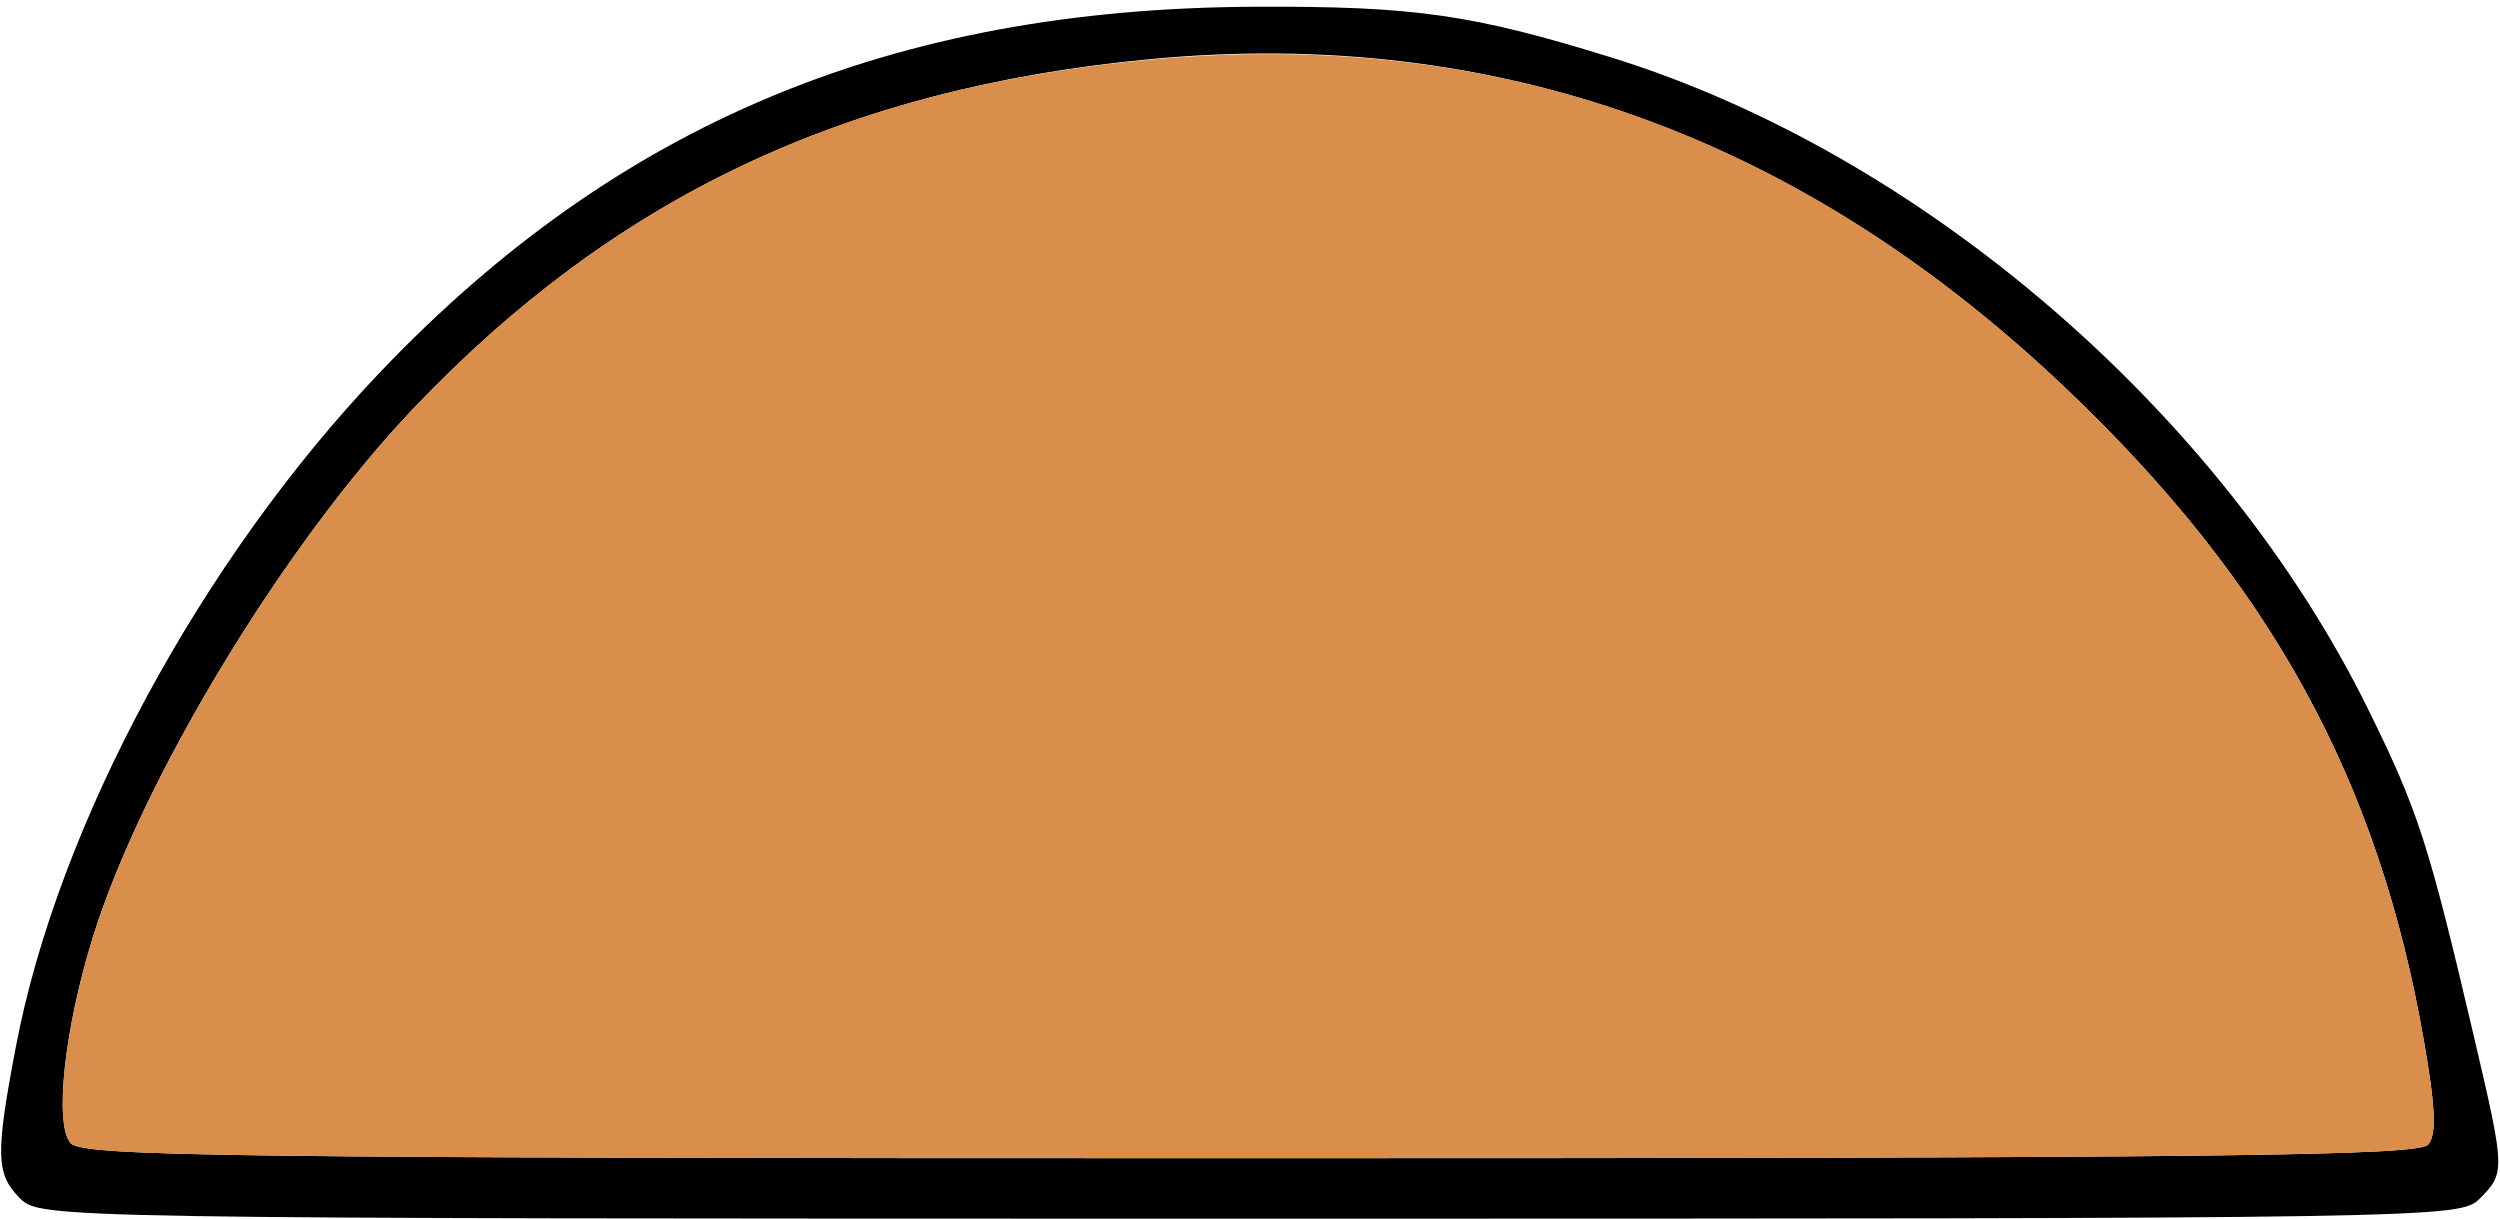
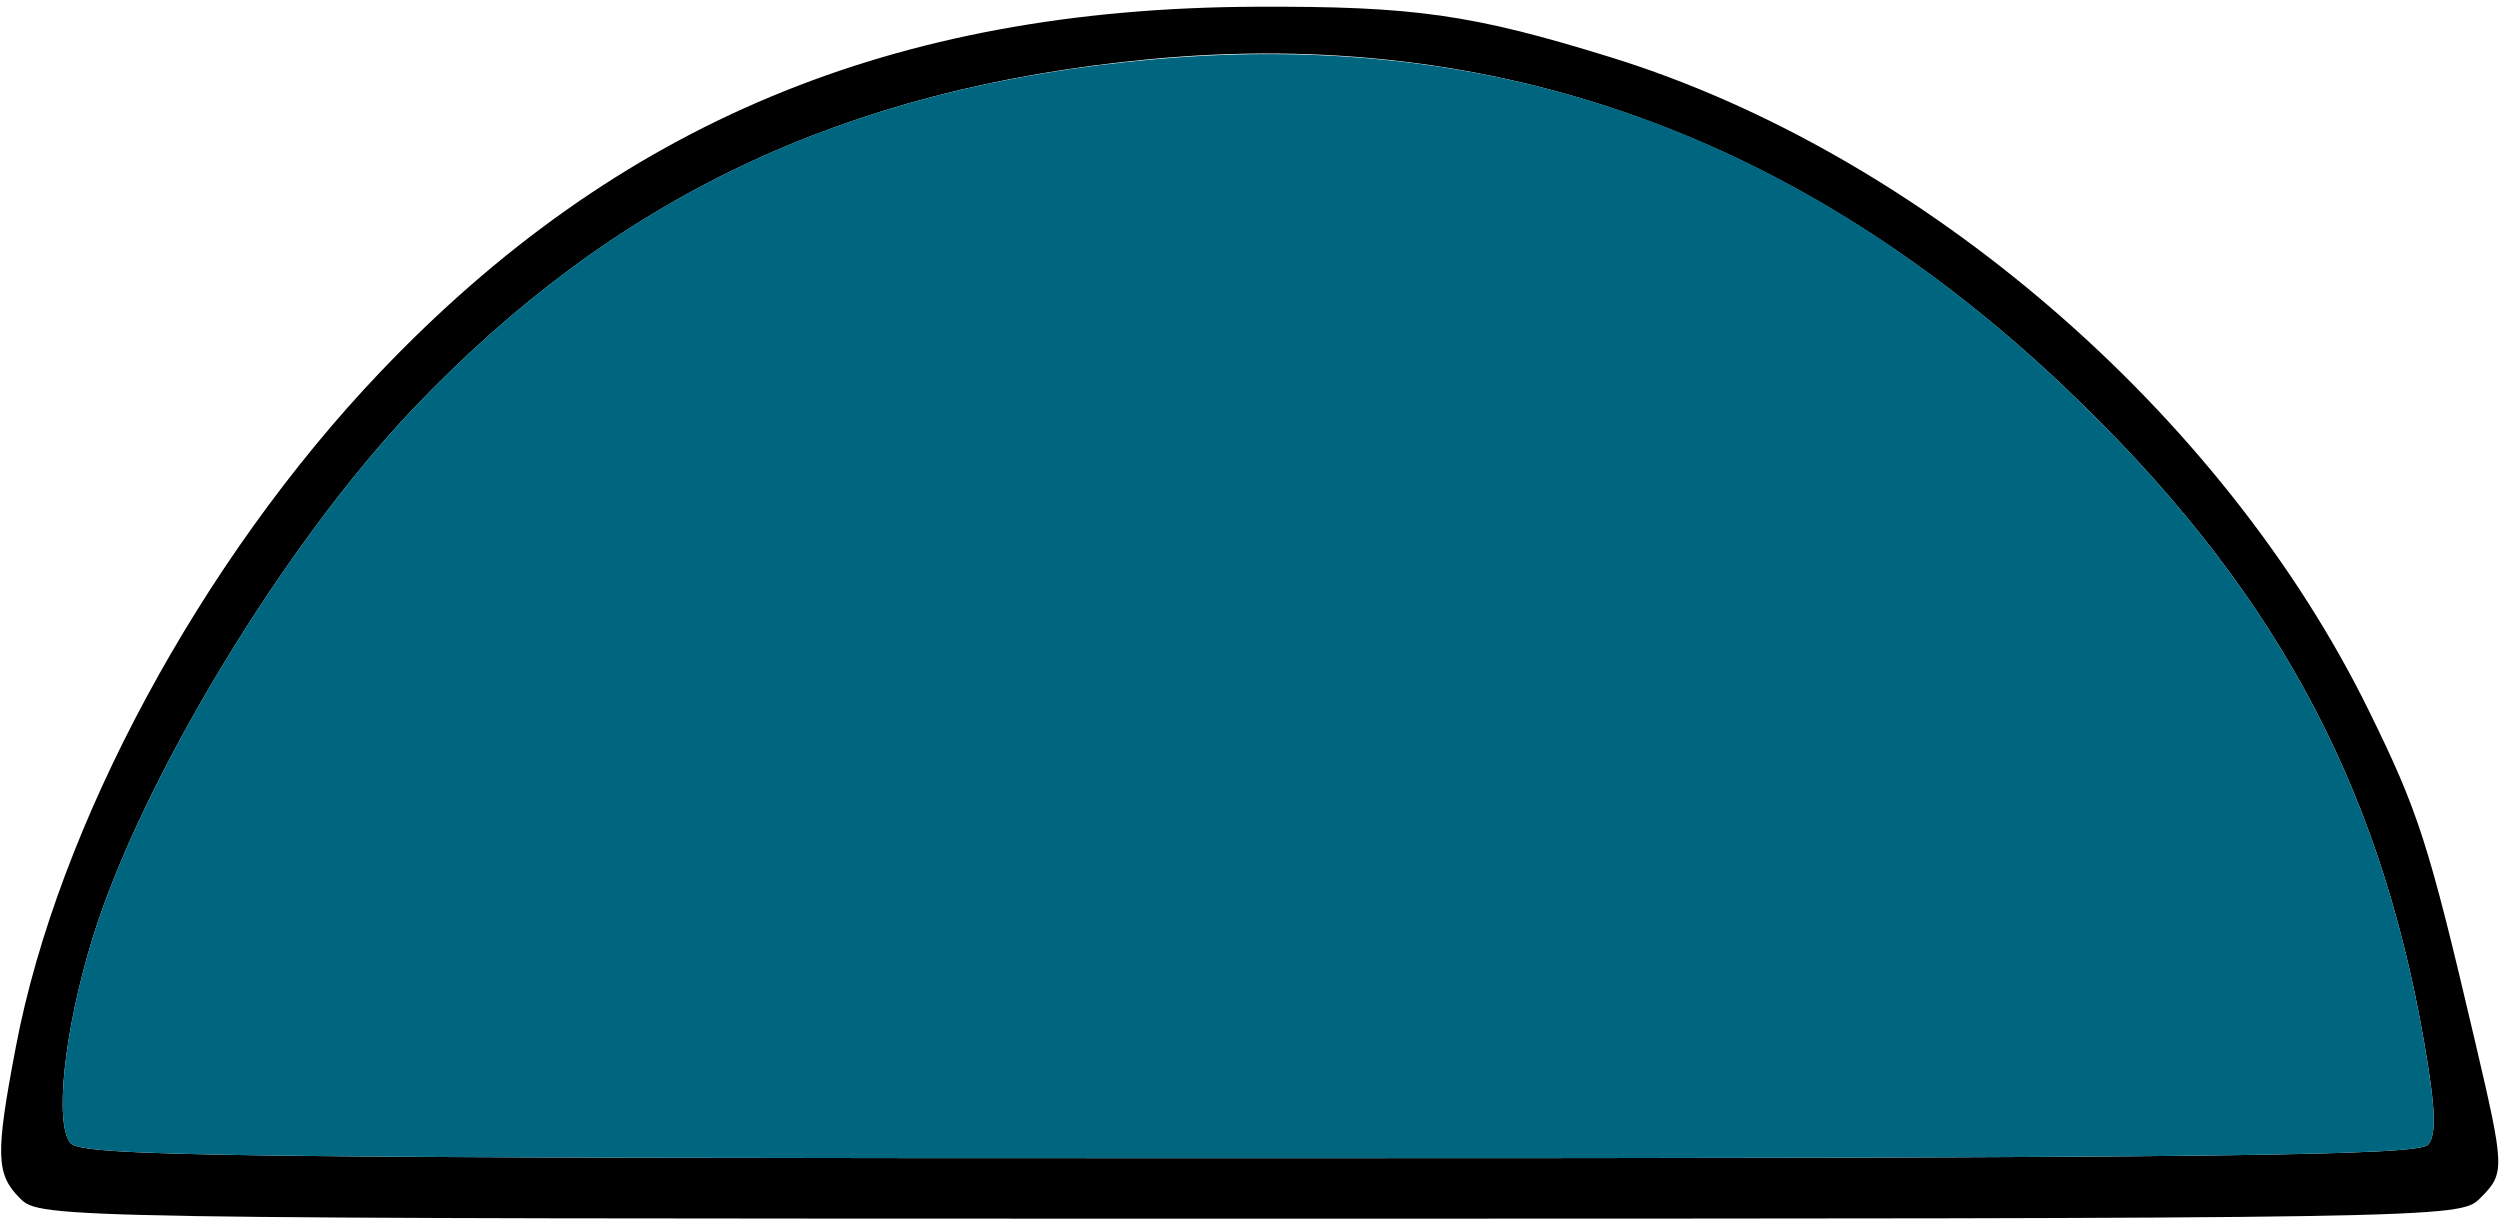
- <svg xmlns="http://www.w3.org/2000/svg" width="718px" height="350px" version="1.1">
-   <g transform="translate(0000, 0000) scale(1, 1)">
-     <path fill="#000000" stroke="none" d=" M 5.79 344.21 C -1.19 337.24 -1.36 331.69 4.55 300.68 C 16.62 237.10 57.76 160.86 109.09 106.97 C 177.21 35.46 256.34 2.40 360.45 1.94 C 406.13 1.74 422.69 4.08 462.73 16.49 C 551.88 44.11 638.24 118.54 680.25 203.93 C 694.58 233.08 697.44 241.93 710.73 298.63 C 719.48 336.03 719.51 336.93 712.21 344.21 C 706.48 349.94 702.57 350.00 359.00 350.00 C 15.43 350.00 11.52 349.94 5.79 344.21 M 697.39 328.71 C 699.82 325.79 699.50 318.24 696.17 299.06 C 683.14 223.94 652.08 167.36 593.13 111.36 C 517.10 39.14 429.32 7.58 330.37 16.98 C 242.53 25.31 176.43 56.67 118.64 117.41 C 81.56 156.40 40.62 223.97 26.58 269.47 C 18.47 295.71 15.58 322.64 20.24 328.28 C 23.45 332.12 63.93 332.64 359.00 332.64 C 637.46 332.64 694.69 331.98 697.39 328.71" />
-     <path fill="#d98e4c" stroke="none" d=" M 20.24 328.28 C 15.58 322.64 18.47 295.71 26.58 269.47 C 40.62 223.97 81.56 156.40 118.64 117.41 C 176.84 56.23 243.45 24.85 331.76 17.01 C 431.12 8.16 517.25 39.25 593.13 111.36 C 652.08 167.36 683.14 223.94 696.17 299.06 C 699.50 318.24 699.82 325.79 697.39 328.71 C 694.69 331.98 637.46 332.64 359.00 332.64 C 63.93 332.64 23.45 332.12 20.24 328.28" />
+ <svg xmlns="http://www.w3.org/2000/svg" width="718px" height="350px" version="1.1" id="svg8">
+   <defs id="defs12" />
+   <g transform="translate(0000, 0000) scale(1, 1)" id="g6">
+     <path fill="#000000" stroke="none" d=" M 5.79 344.21 C -1.19 337.24 -1.36 331.69 4.55 300.68 C 16.62 237.10 57.76 160.86 109.09 106.97 C 177.21 35.46 256.34 2.40 360.45 1.94 C 406.13 1.74 422.69 4.08 462.73 16.49 C 551.88 44.11 638.24 118.54 680.25 203.93 C 694.58 233.08 697.44 241.93 710.73 298.63 C 719.48 336.03 719.51 336.93 712.21 344.21 C 706.48 349.94 702.57 350.00 359.00 350.00 C 15.43 350.00 11.52 349.94 5.79 344.21 M 697.39 328.71 C 699.82 325.79 699.50 318.24 696.17 299.06 C 683.14 223.94 652.08 167.36 593.13 111.36 C 517.10 39.14 429.32 7.58 330.37 16.98 C 242.53 25.31 176.43 56.67 118.64 117.41 C 81.56 156.40 40.62 223.97 26.58 269.47 C 18.47 295.71 15.58 322.64 20.24 328.28 C 23.45 332.12 63.93 332.64 359.00 332.64 C 637.46 332.64 694.69 331.98 697.39 328.71" id="path2" style="paint-order:stroke fill markers" />
+     <path fill="#d98e4c" stroke="none" d=" M 20.24 328.28 C 15.58 322.64 18.47 295.71 26.58 269.47 C 40.62 223.97 81.56 156.40 118.64 117.41 C 176.84 56.23 243.45 24.85 331.76 17.01 C 431.12 8.16 517.25 39.25 593.13 111.36 C 652.08 167.36 683.14 223.94 696.17 299.06 C 699.50 318.24 699.82 325.79 697.39 328.71 C 694.69 331.98 637.46 332.64 359.00 332.64 C 63.93 332.64 23.45 332.12 20.24 328.28" id="path4" style="fill:#006680" />
  </g>
</svg>
